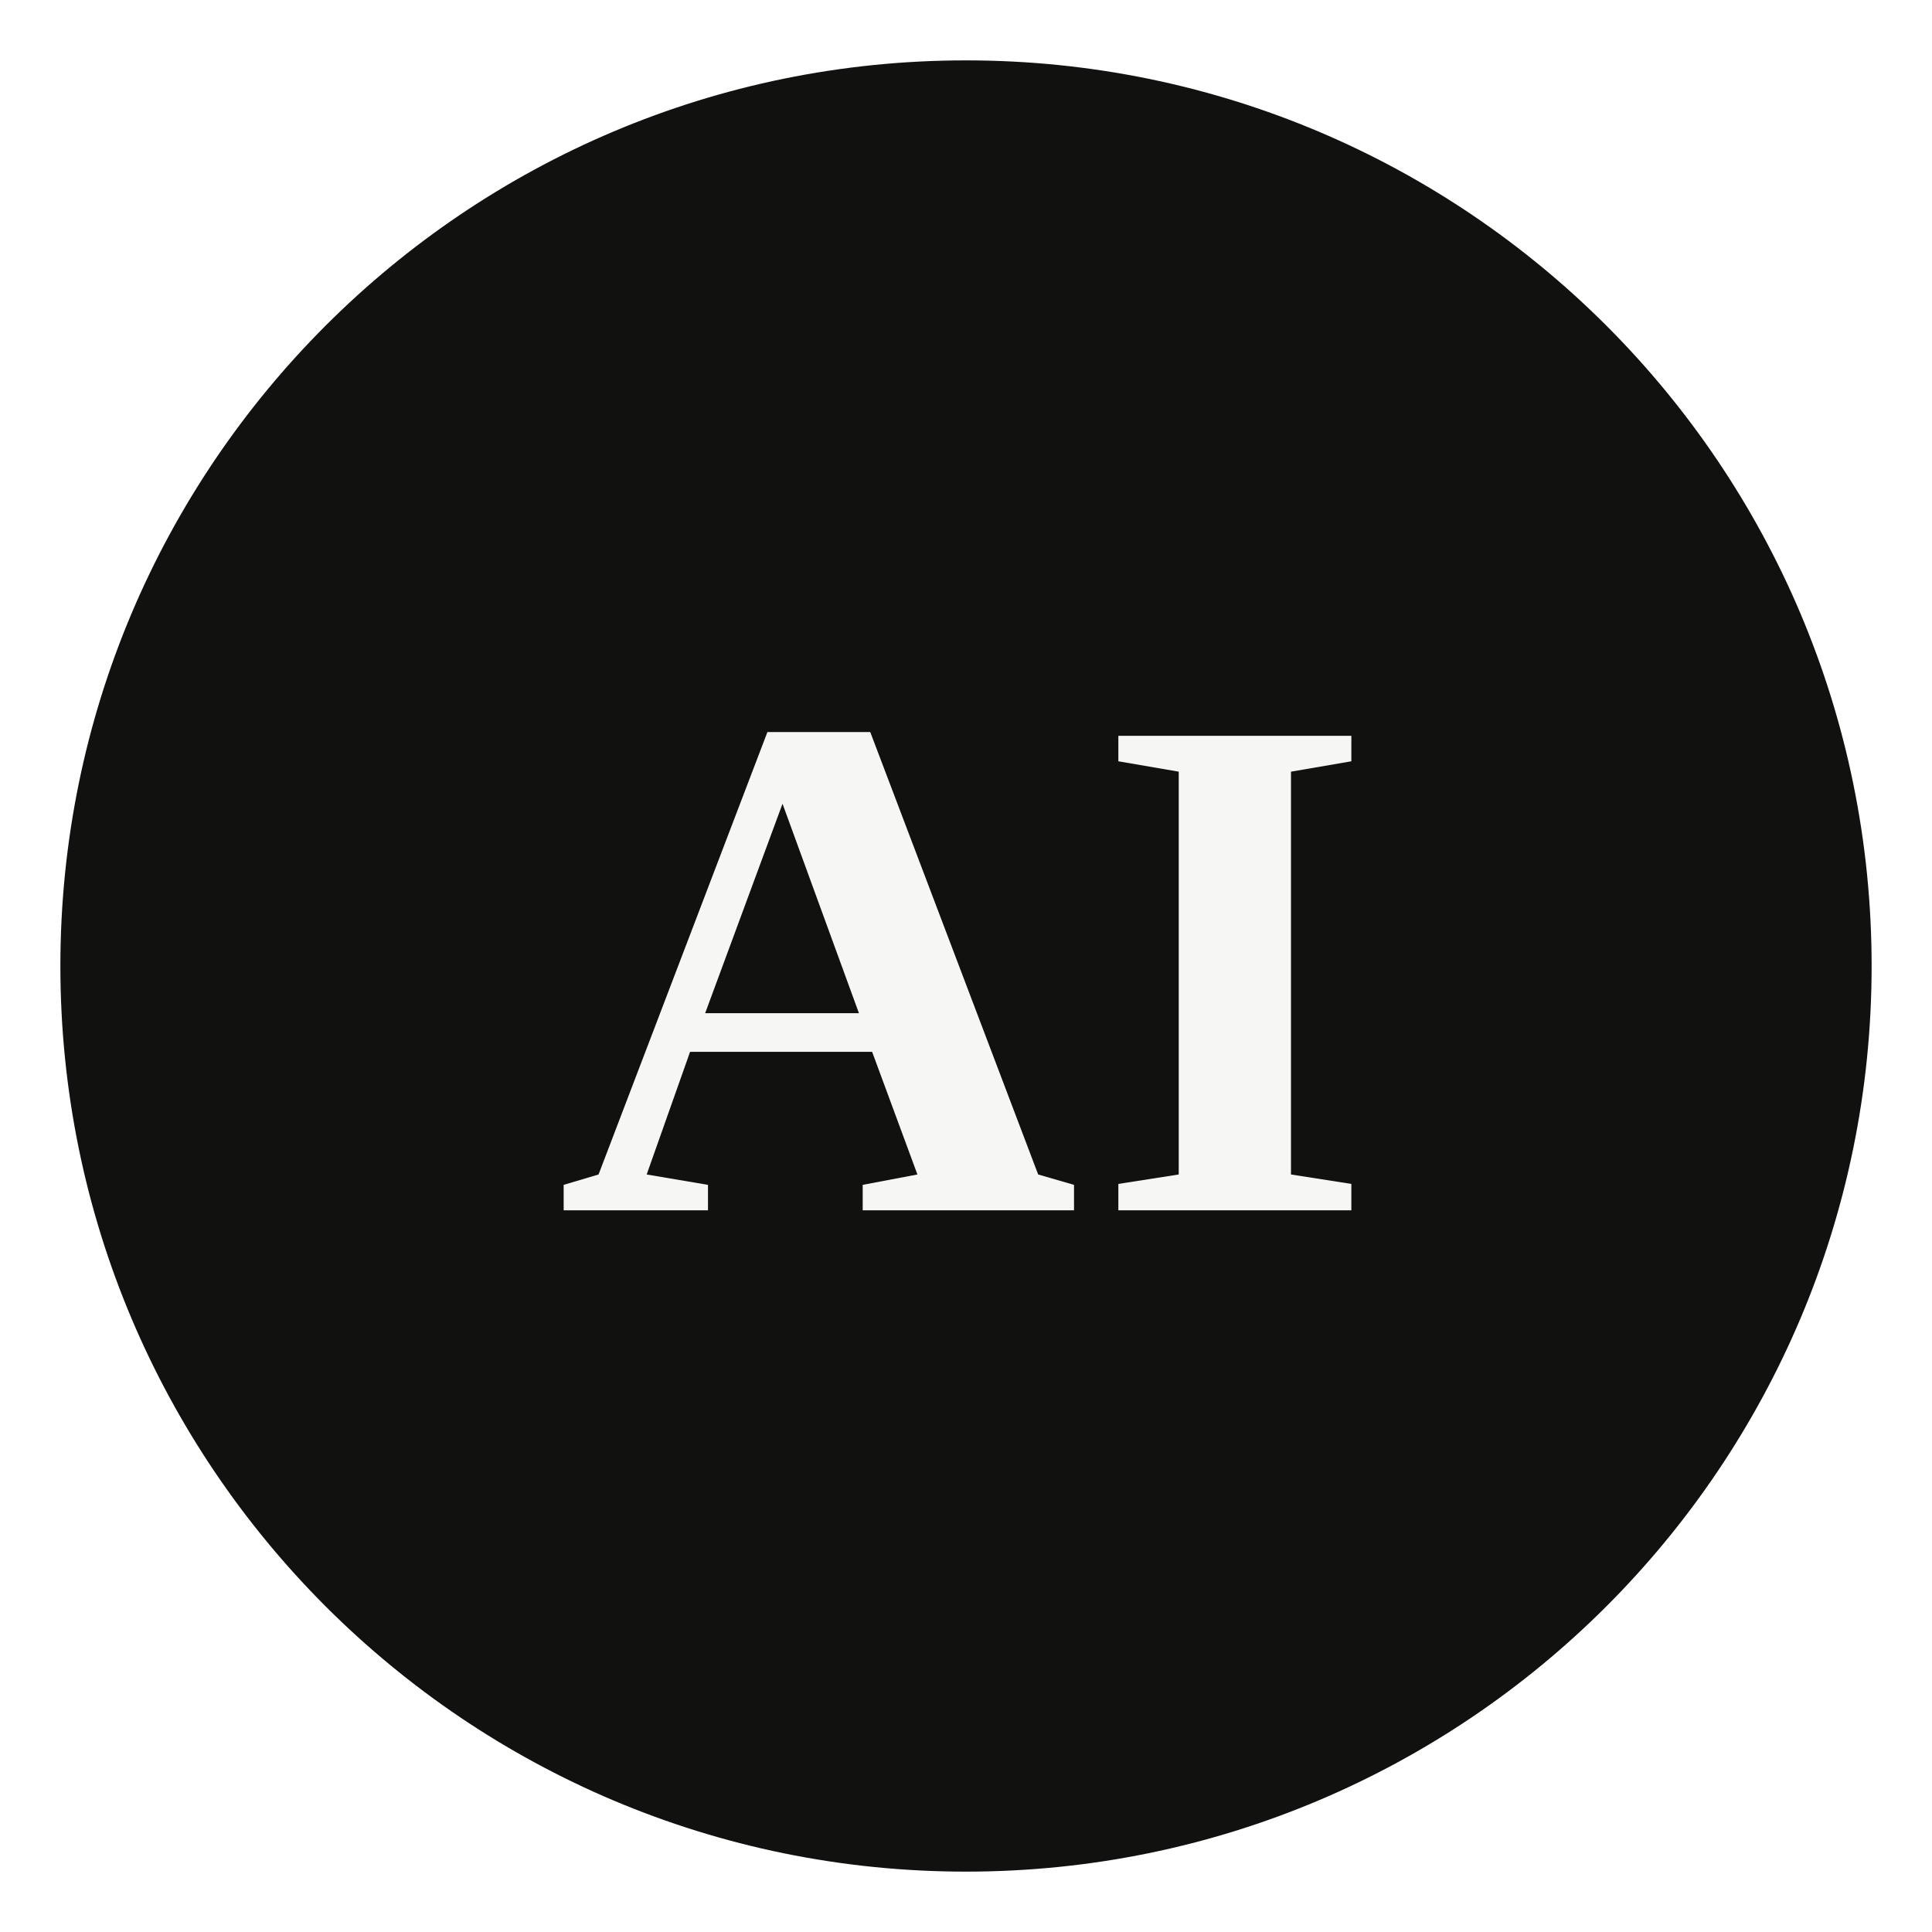
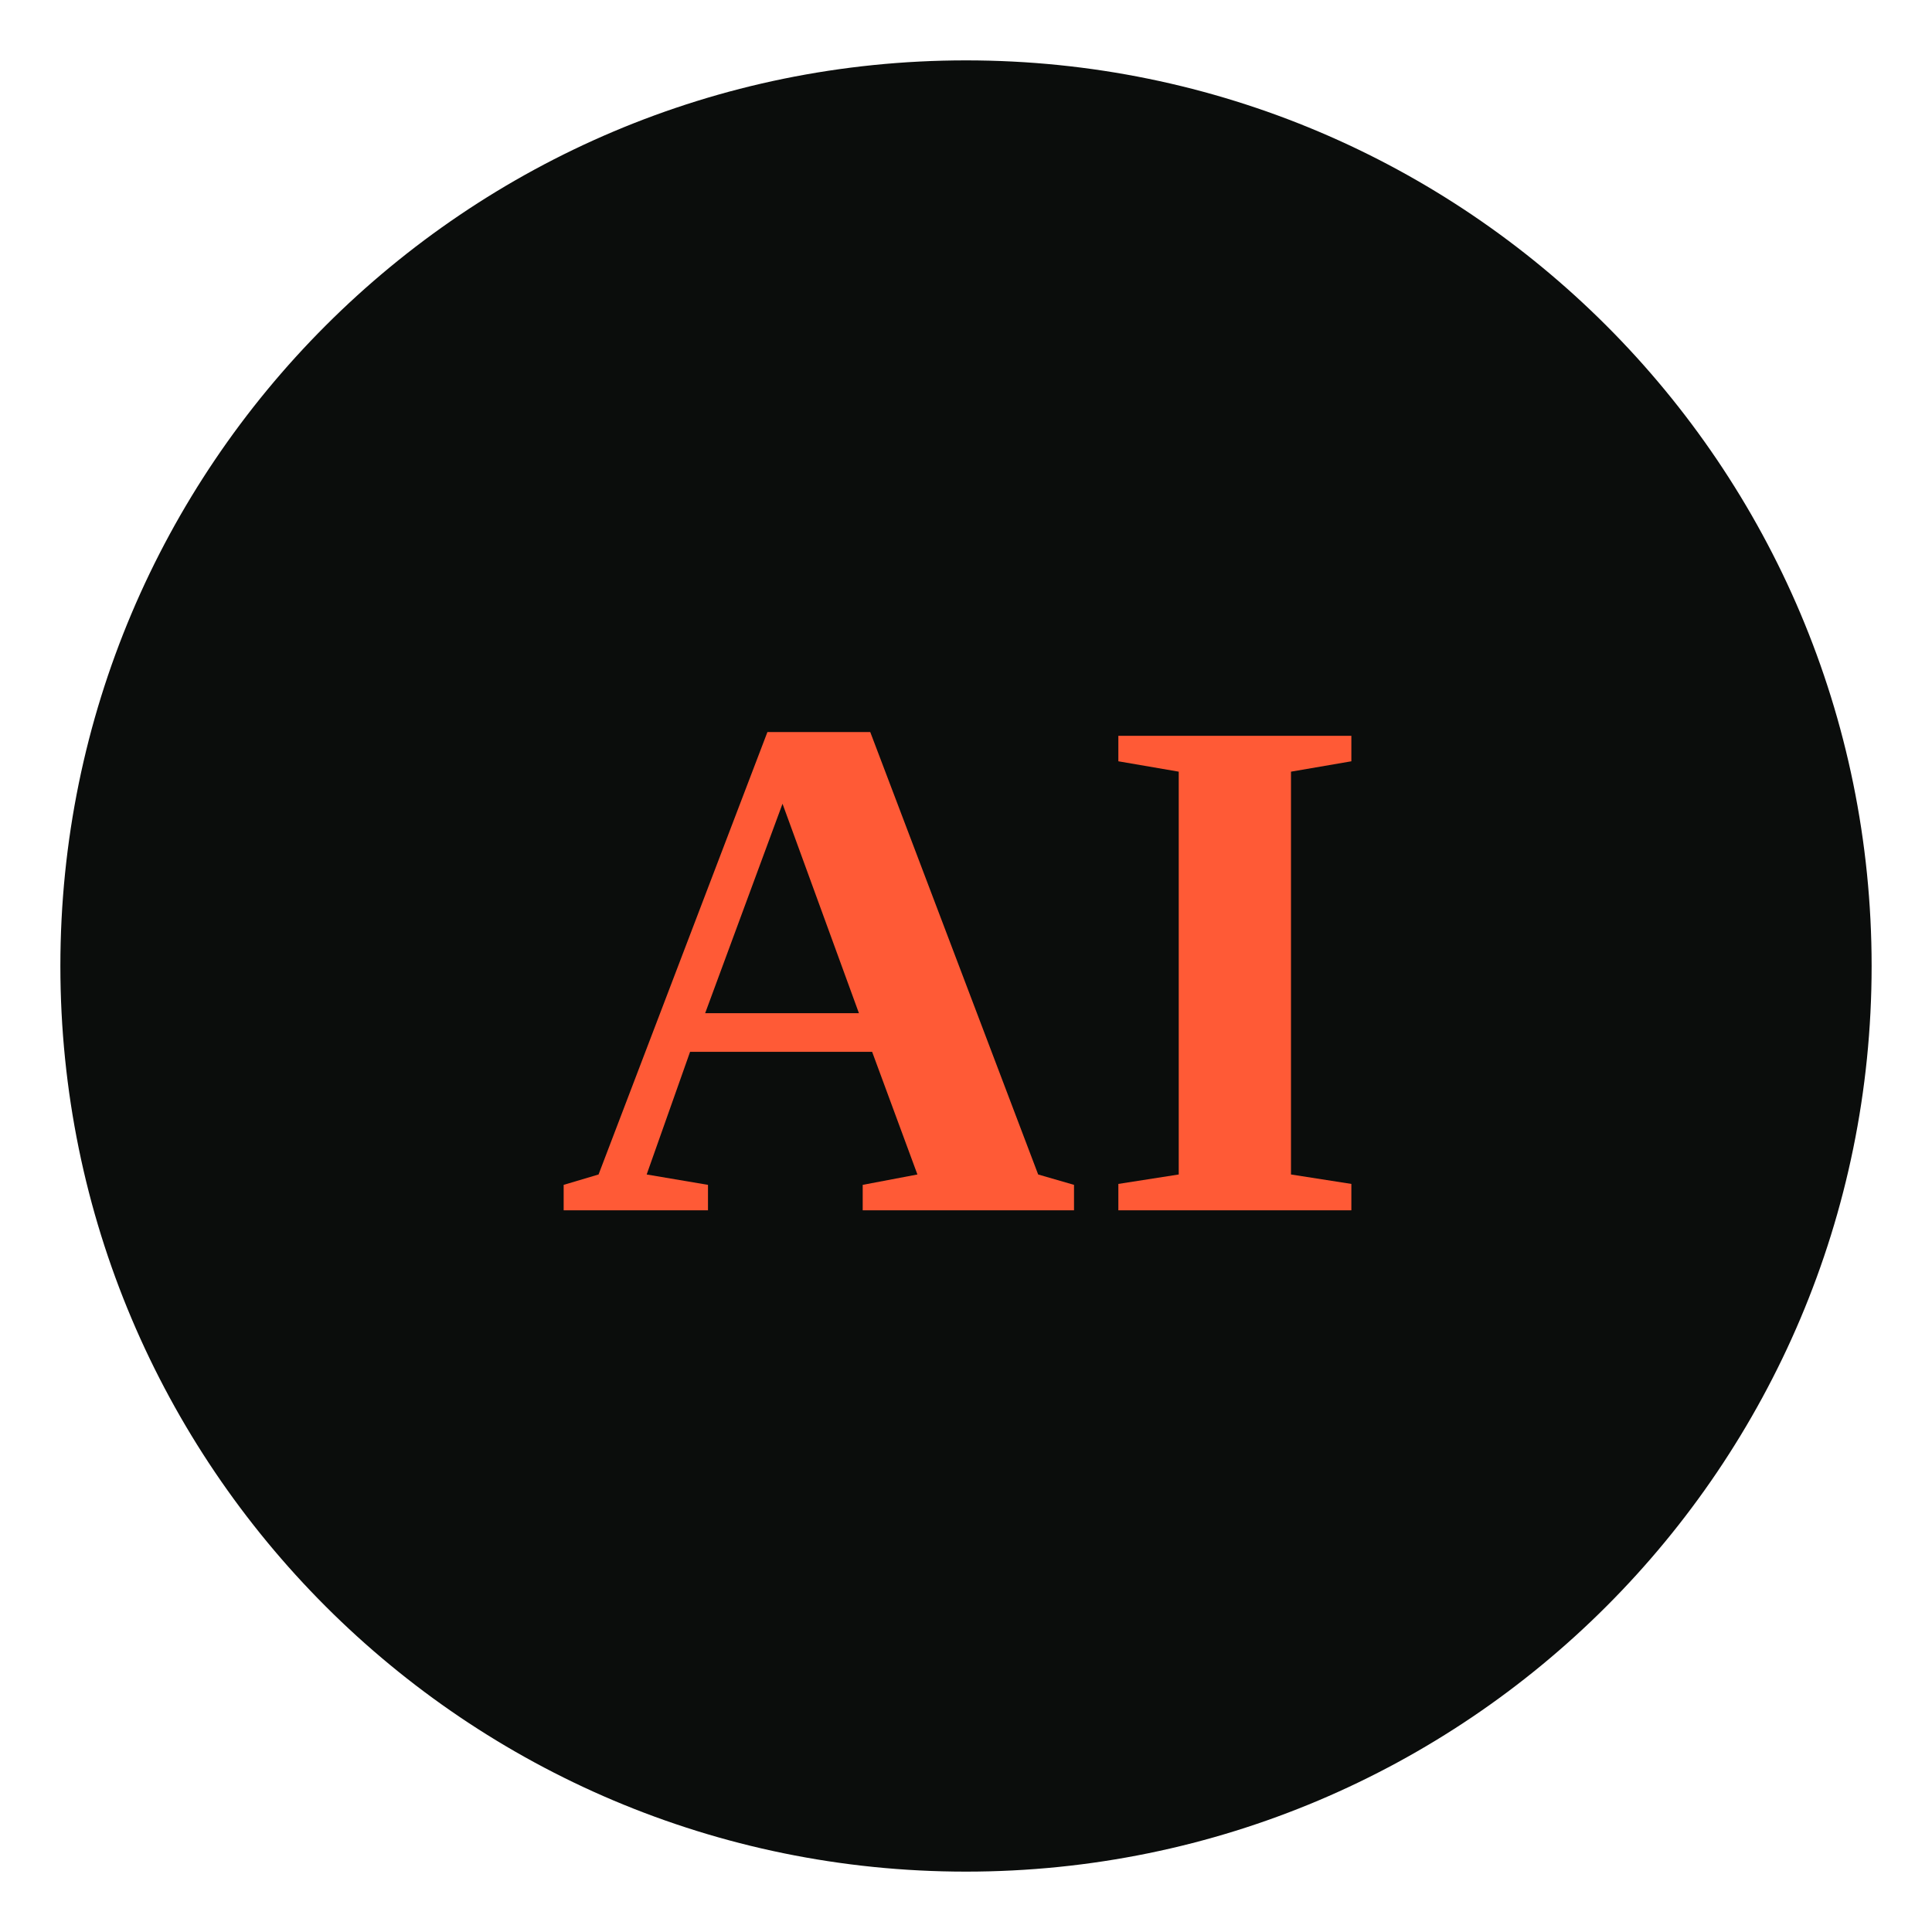
<svg xmlns="http://www.w3.org/2000/svg" viewBox="0 0 32 32" role="img" aria-label="Anton Iosifov">
-   <circle cx="16" cy="16" r="15" fill="#111110" />
-   <text x="16" y="16" text-anchor="middle" dominant-baseline="central" font-family="Georgia, 'Times New Roman', Times, serif" font-size="12" font-weight="600" letter-spacing="0.02em" fill="#F6F6F4">AI</text>
+   <circle cx="16" cy="16" r="15" fill="#0B0D0C" />
+   <text x="16" y="16" text-anchor="middle" dominant-baseline="central" font-family="Georgia, 'Times New Roman', Times, serif" font-size="12" font-weight="600" letter-spacing="0.02em" fill="#FF5A36">AI</text>
</svg>
